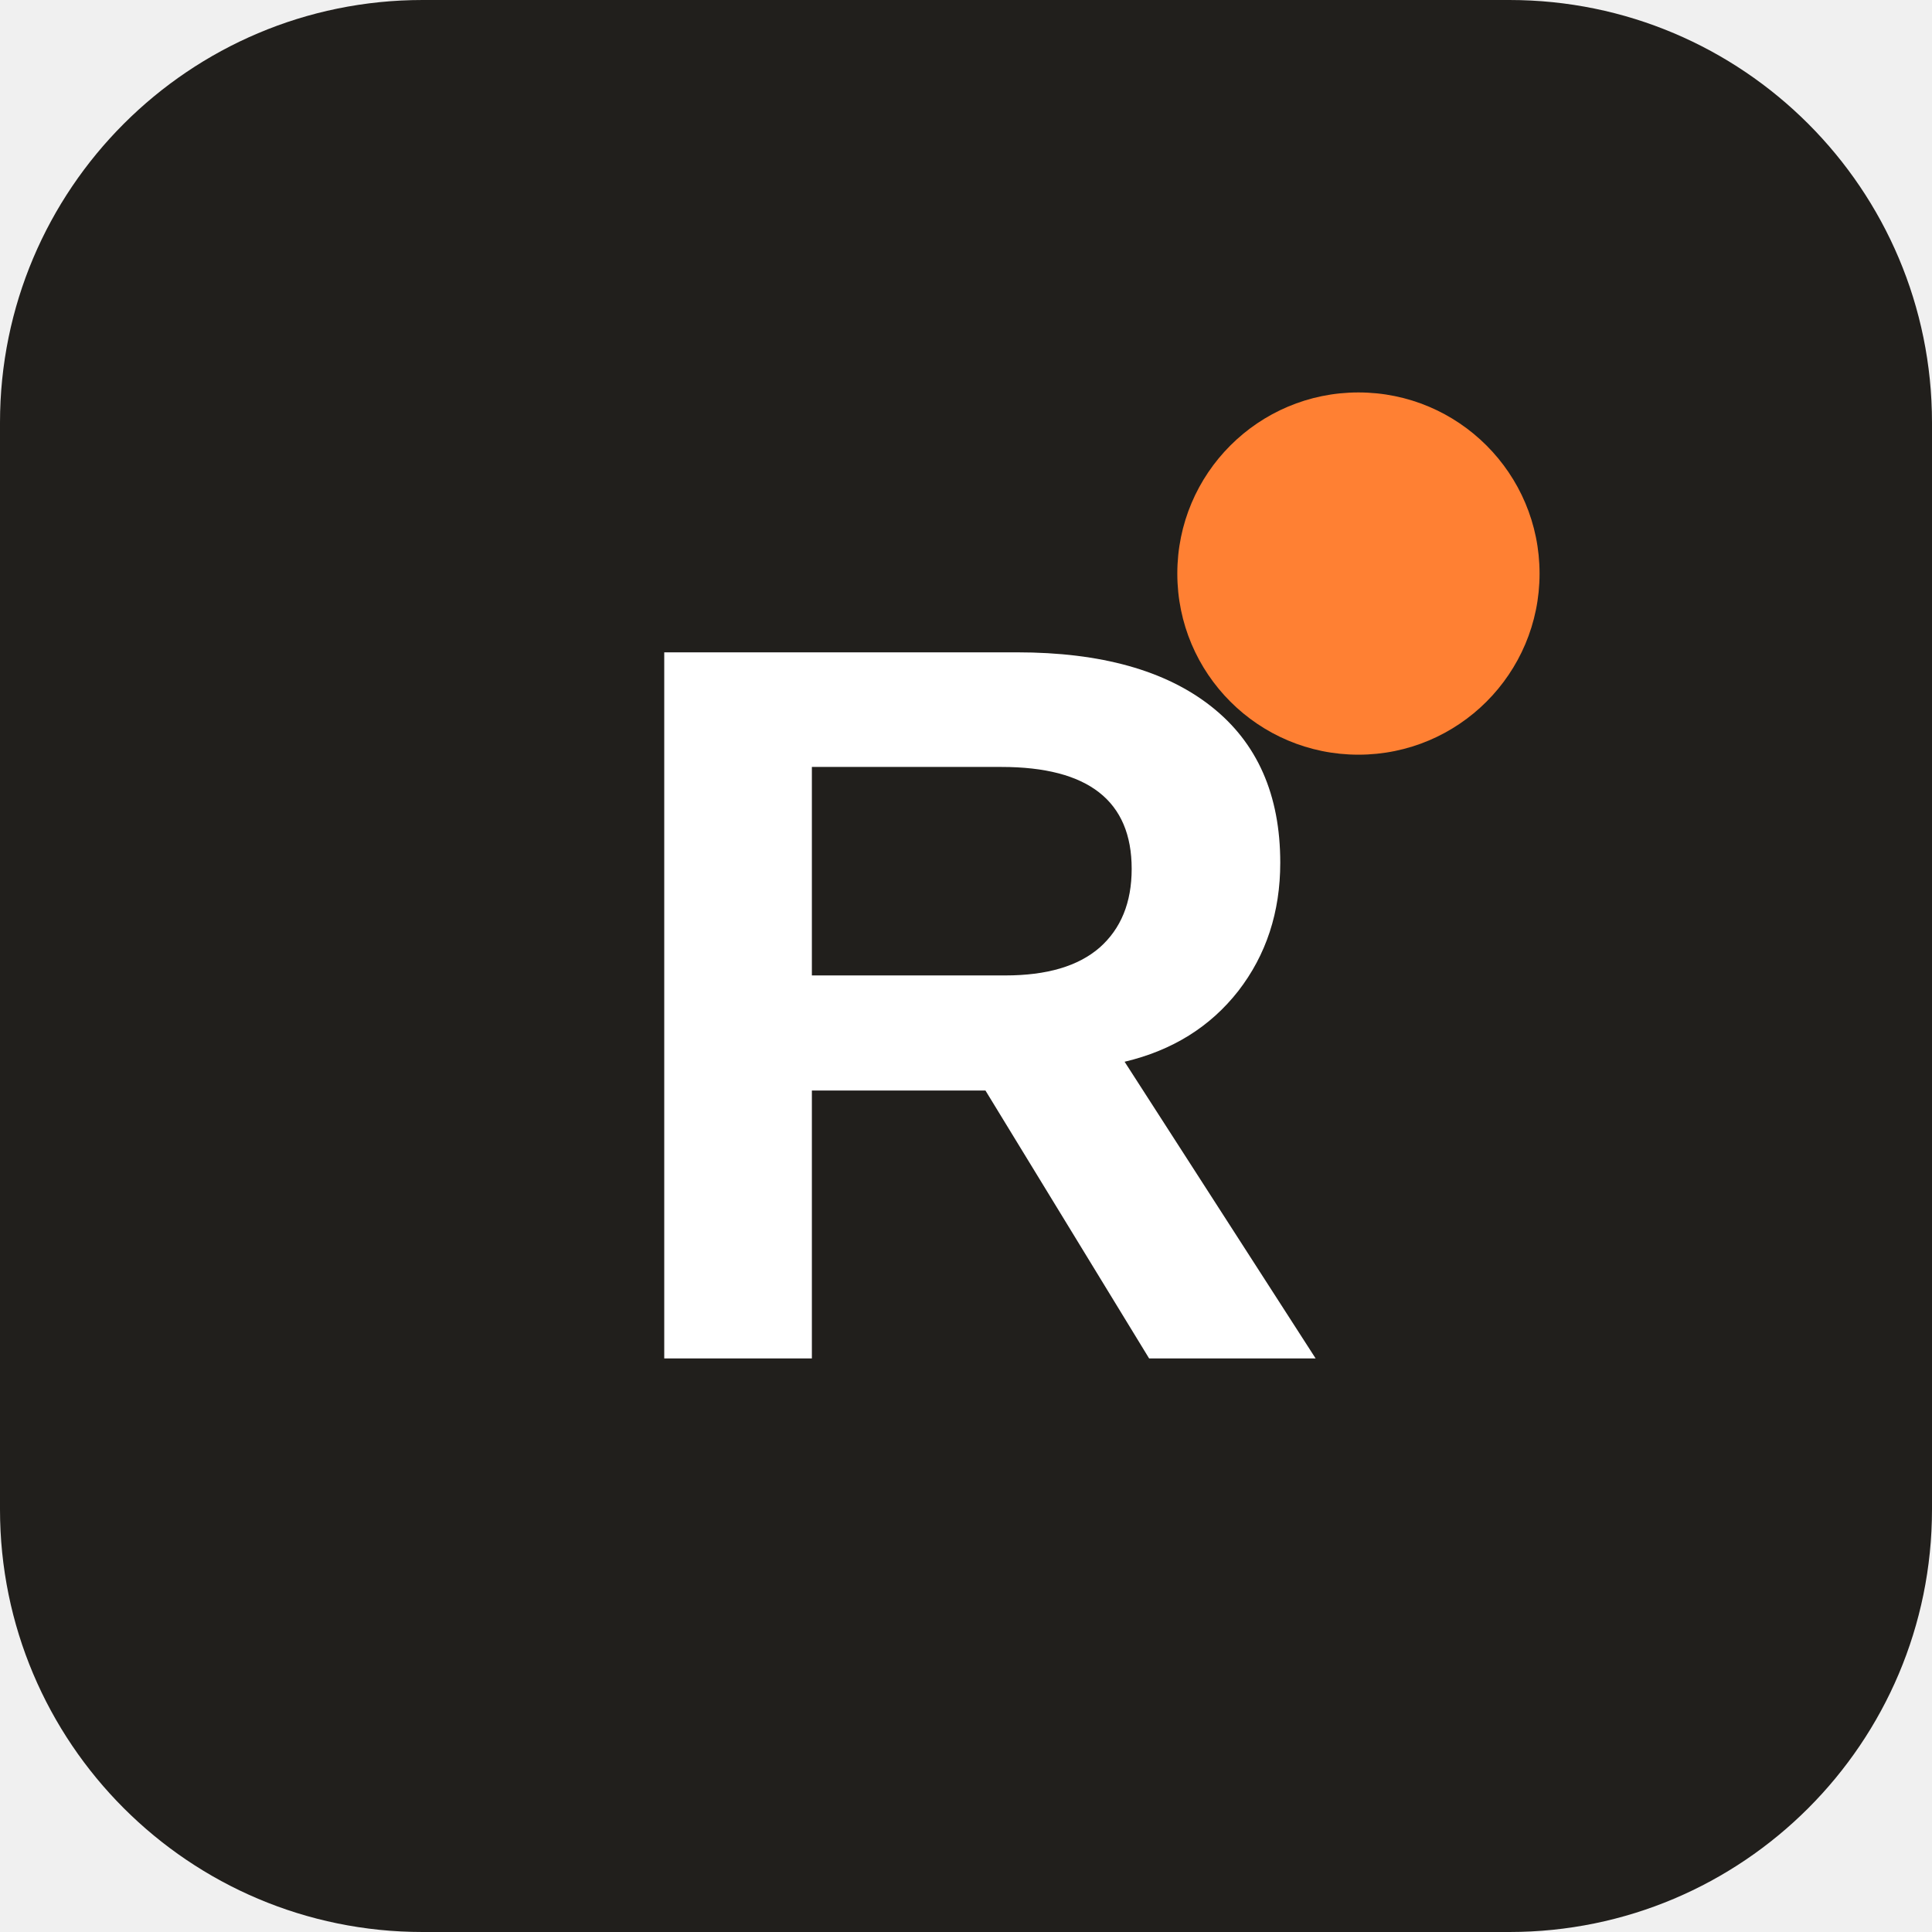
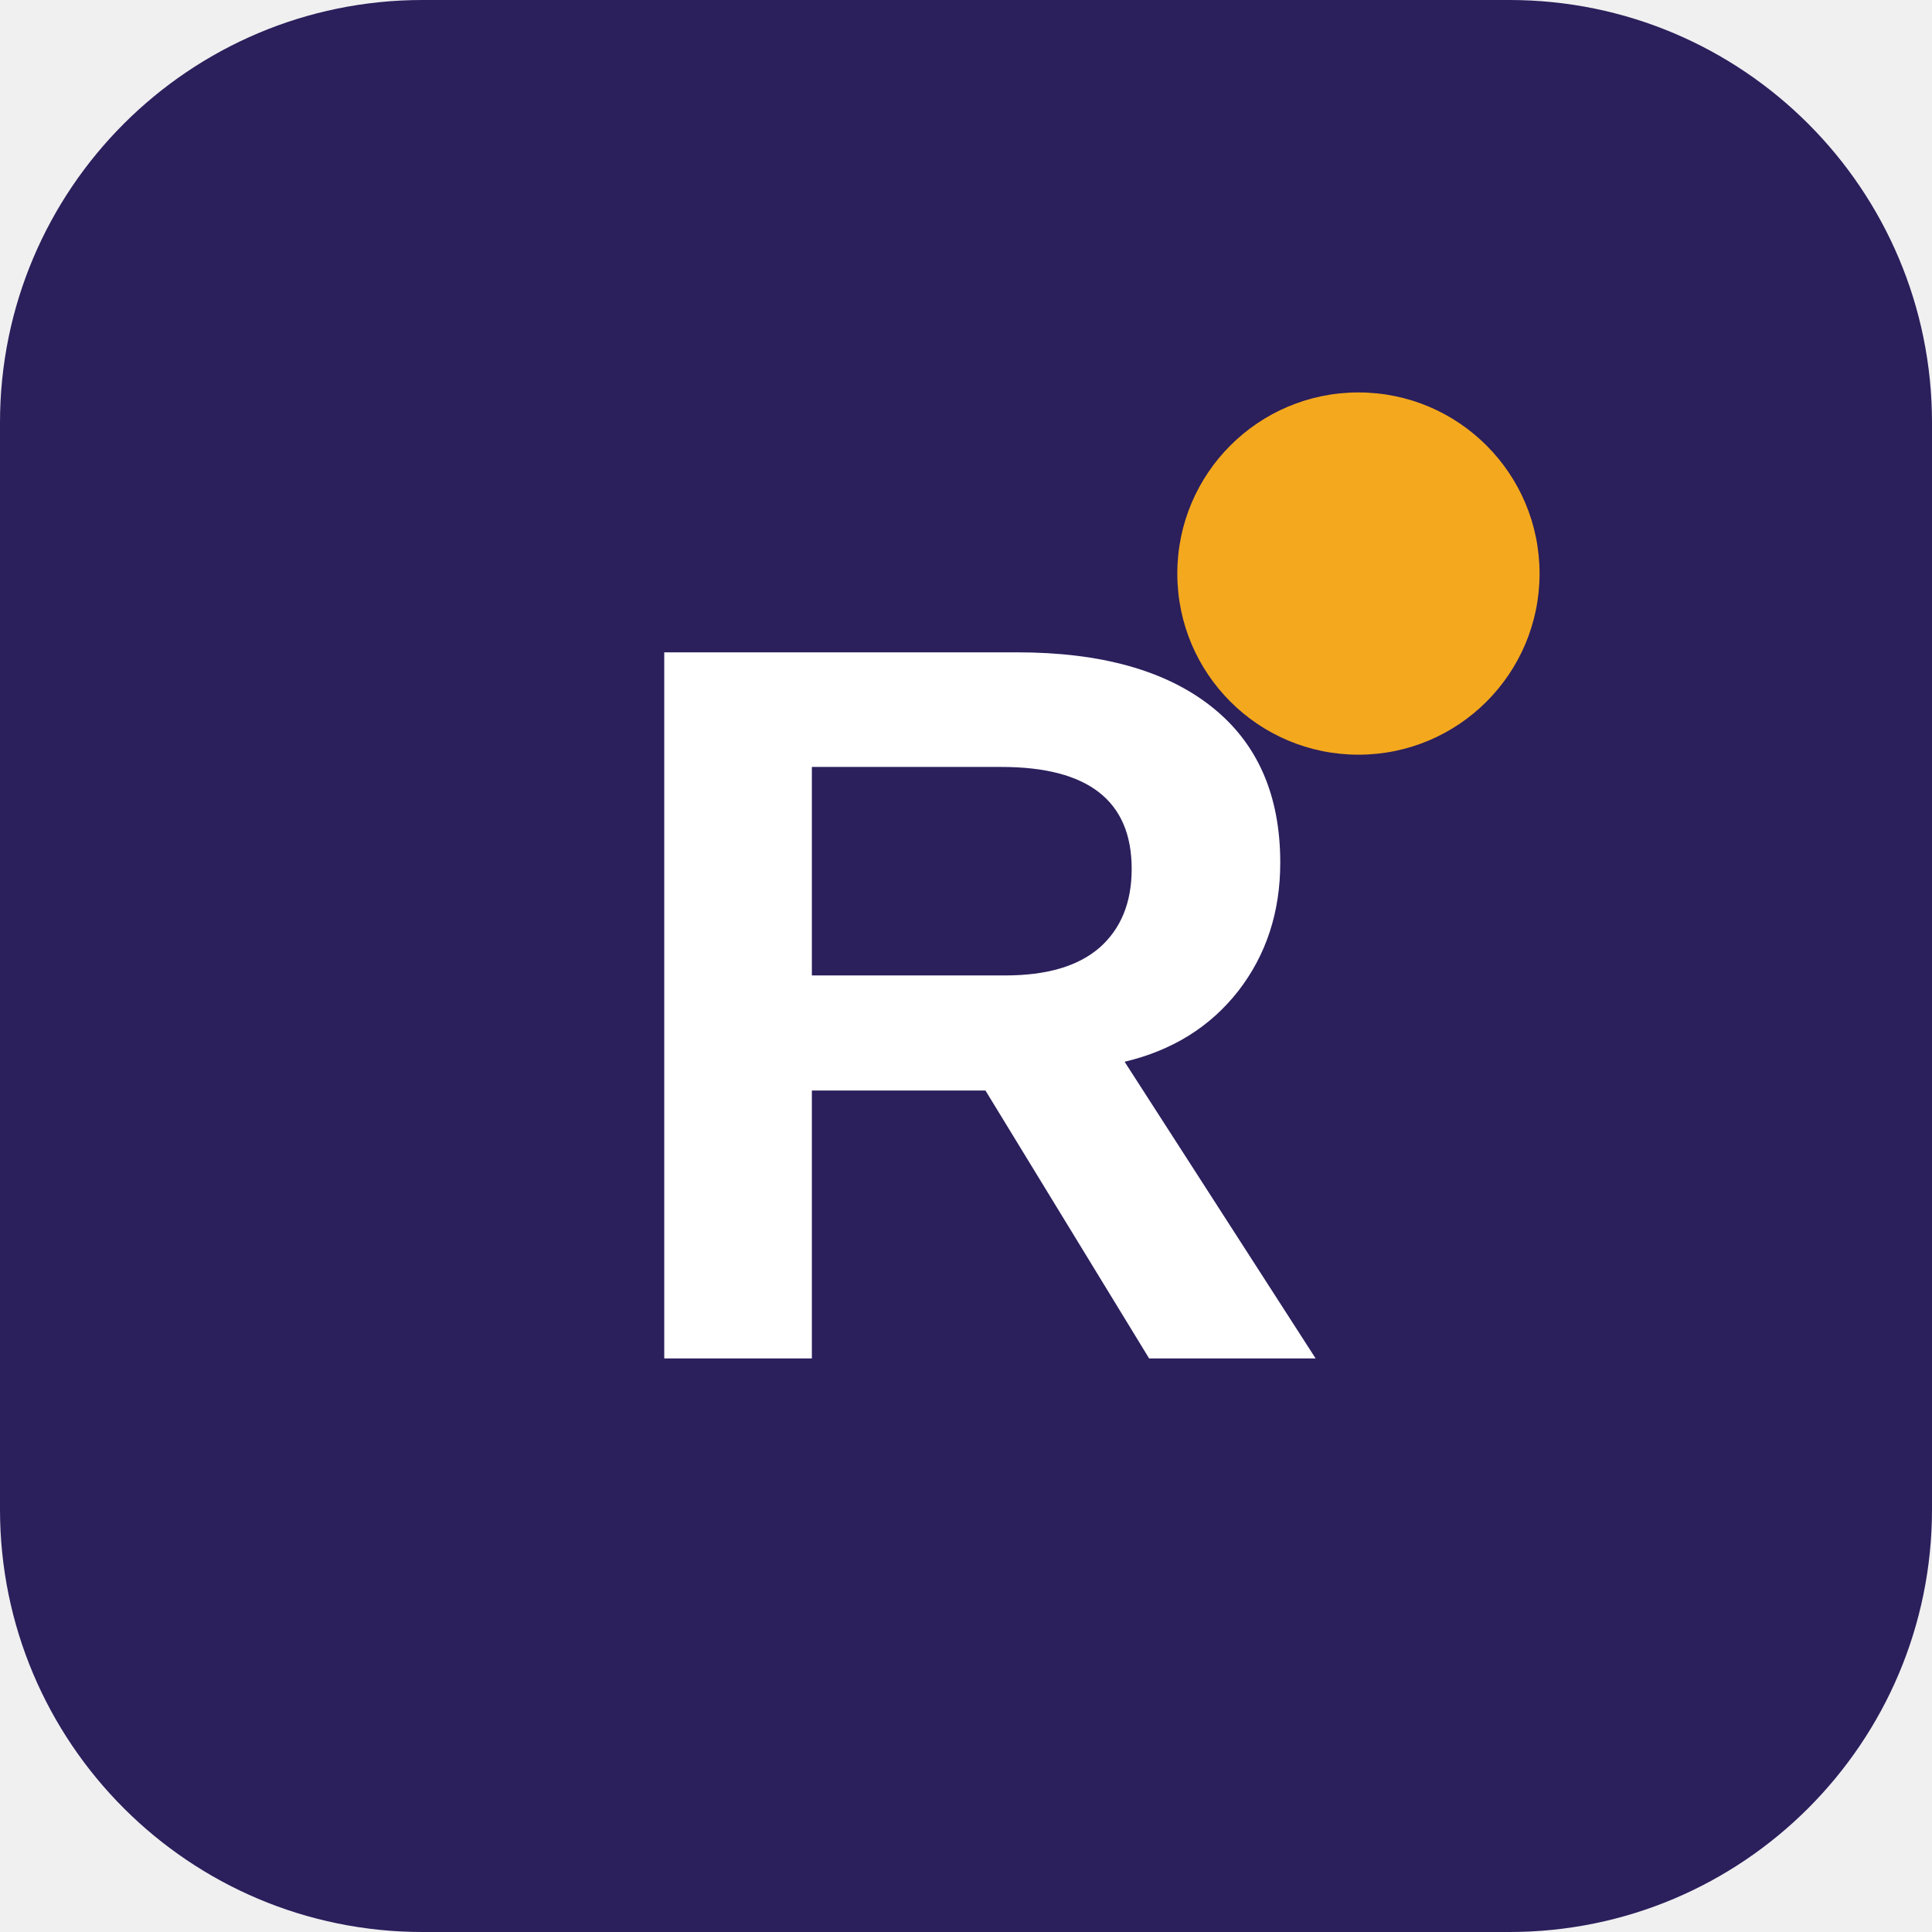
<svg xmlns="http://www.w3.org/2000/svg" viewBox="0 0 64 64">
-   <rect width="64" height="64" rx="14" fill="#211F1C" />
+   <rect width="64" height="64" rx="14" fill="#2b1f5c" />
  <text x="32" y="45" font-family="Arial Black, Arial, sans-serif" font-size="34" font-weight="900" text-anchor="middle" fill="#ffffff">R</text>
-   <circle cx="45" cy="19" r="6" fill="#FF8033" />
+   <circle cx="45" cy="19" r="6" fill="#f4a81d" />
</svg>
